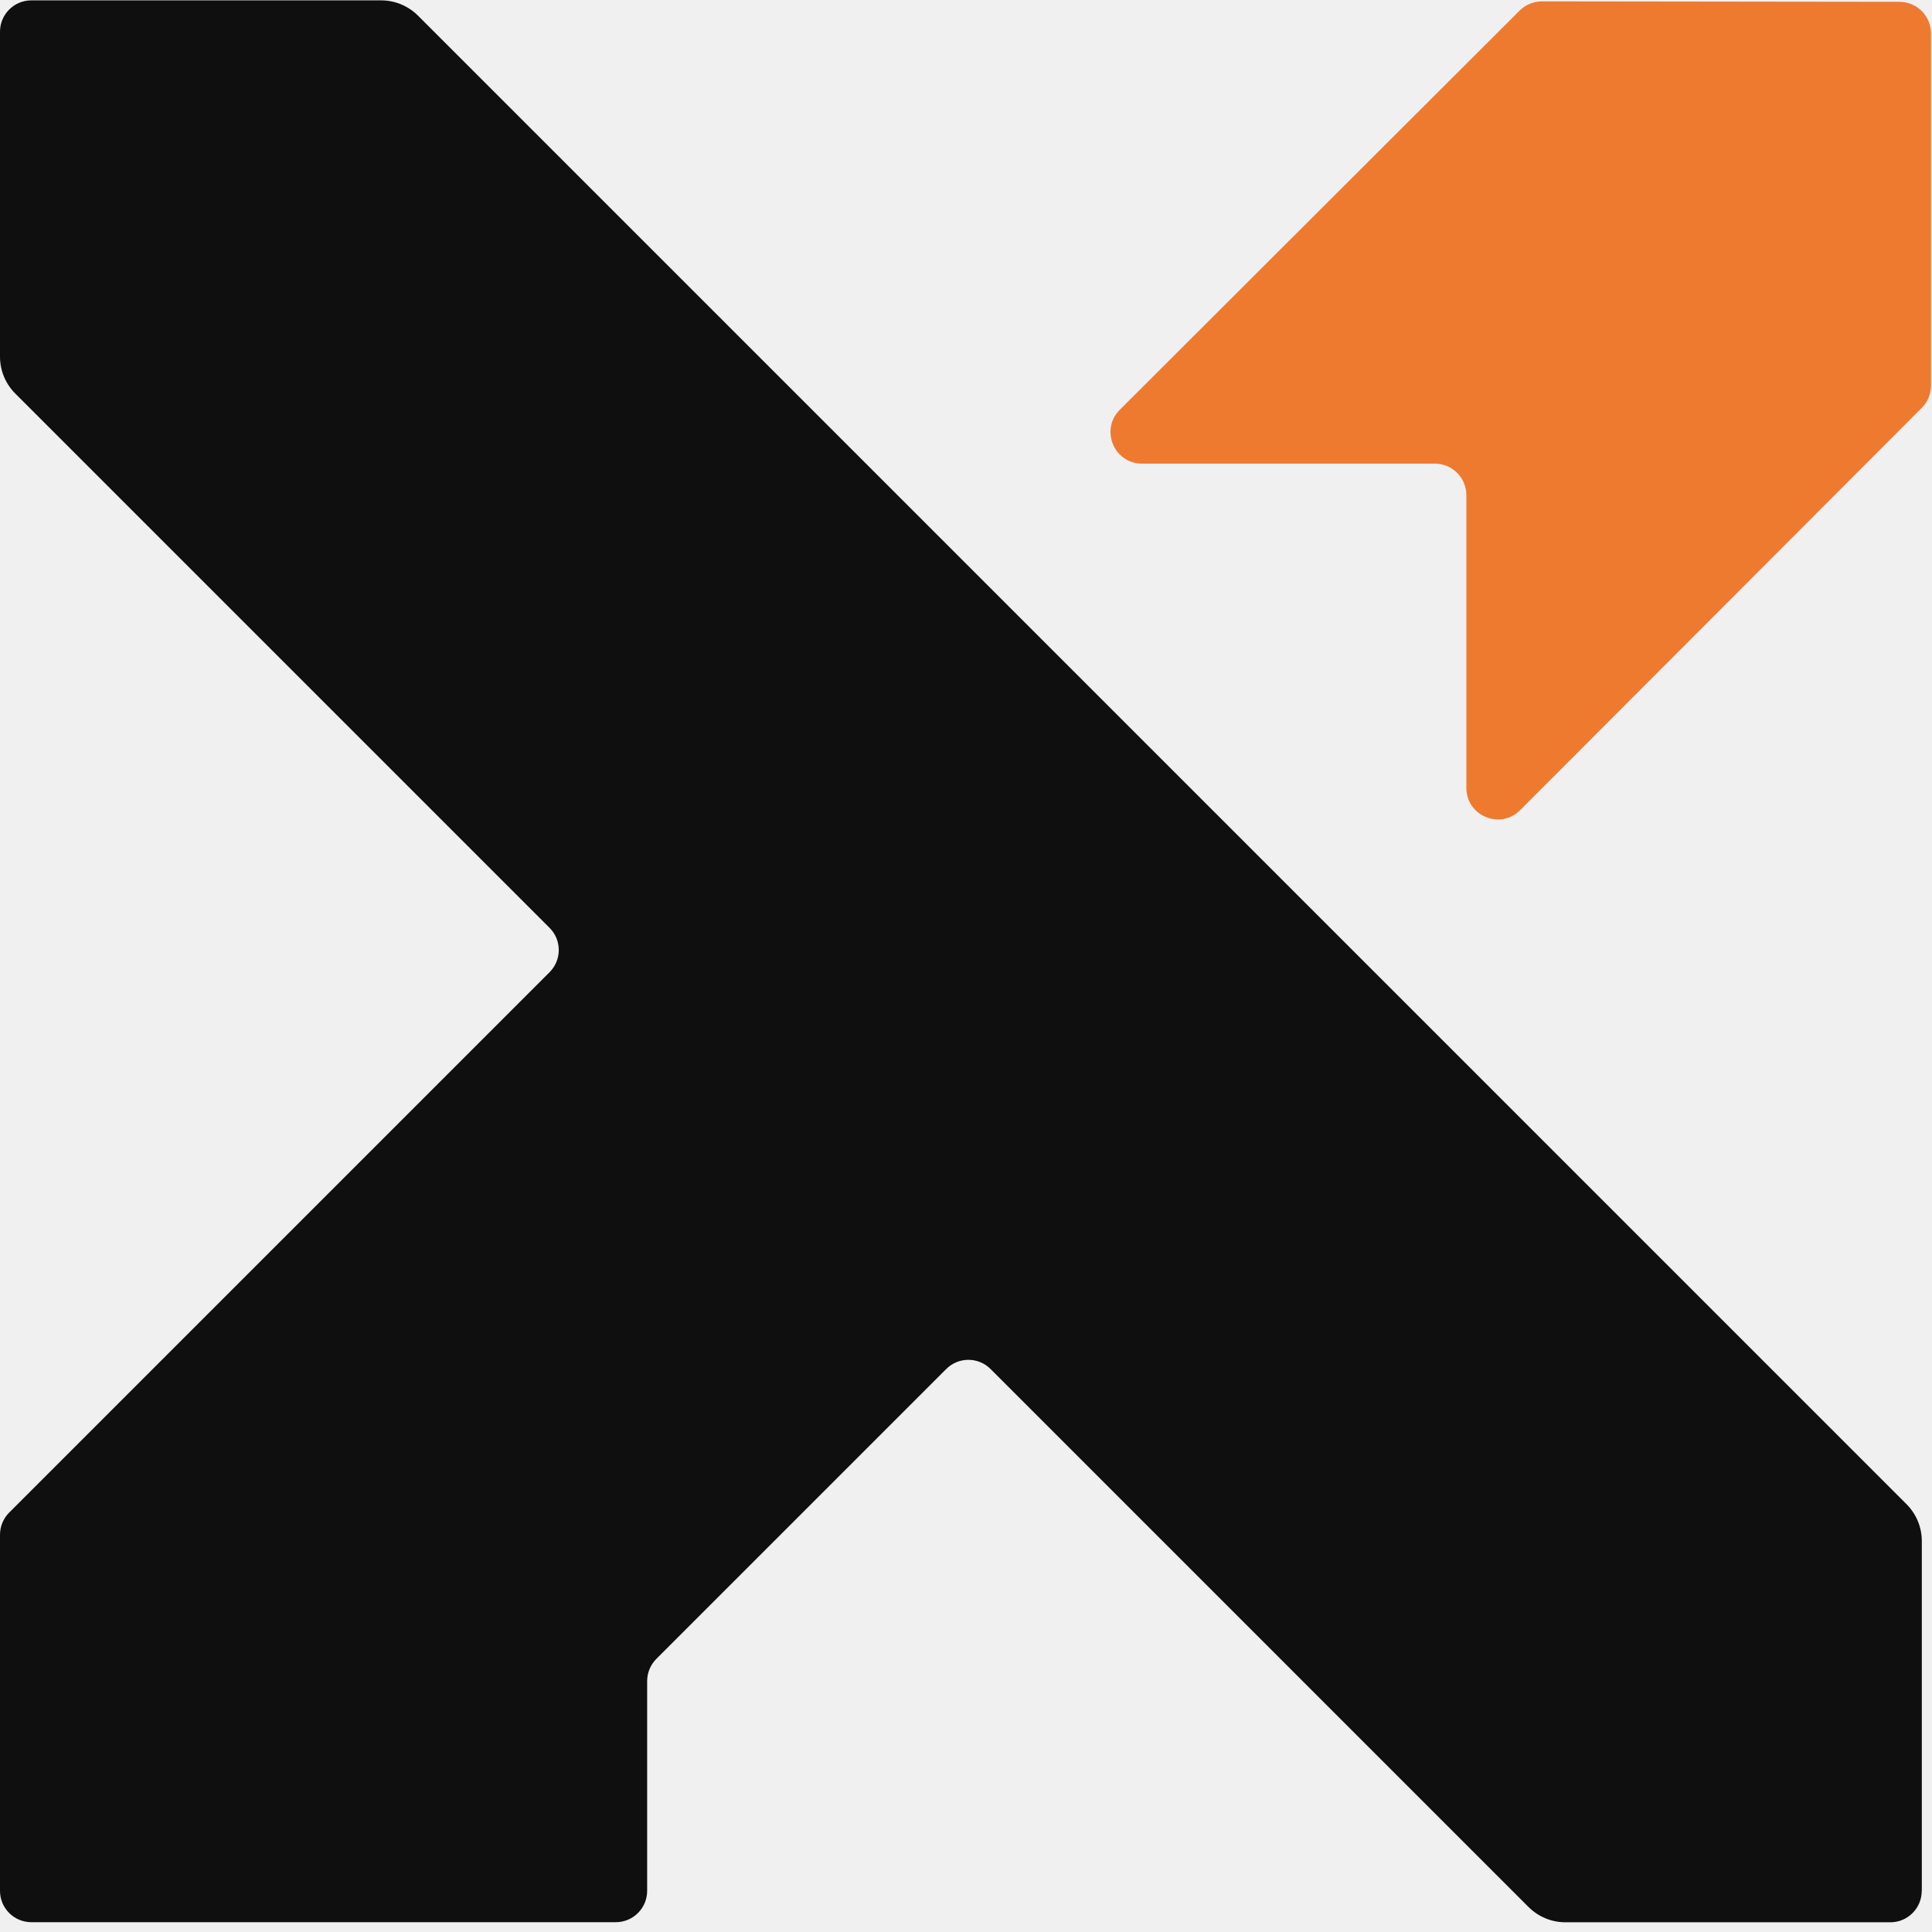
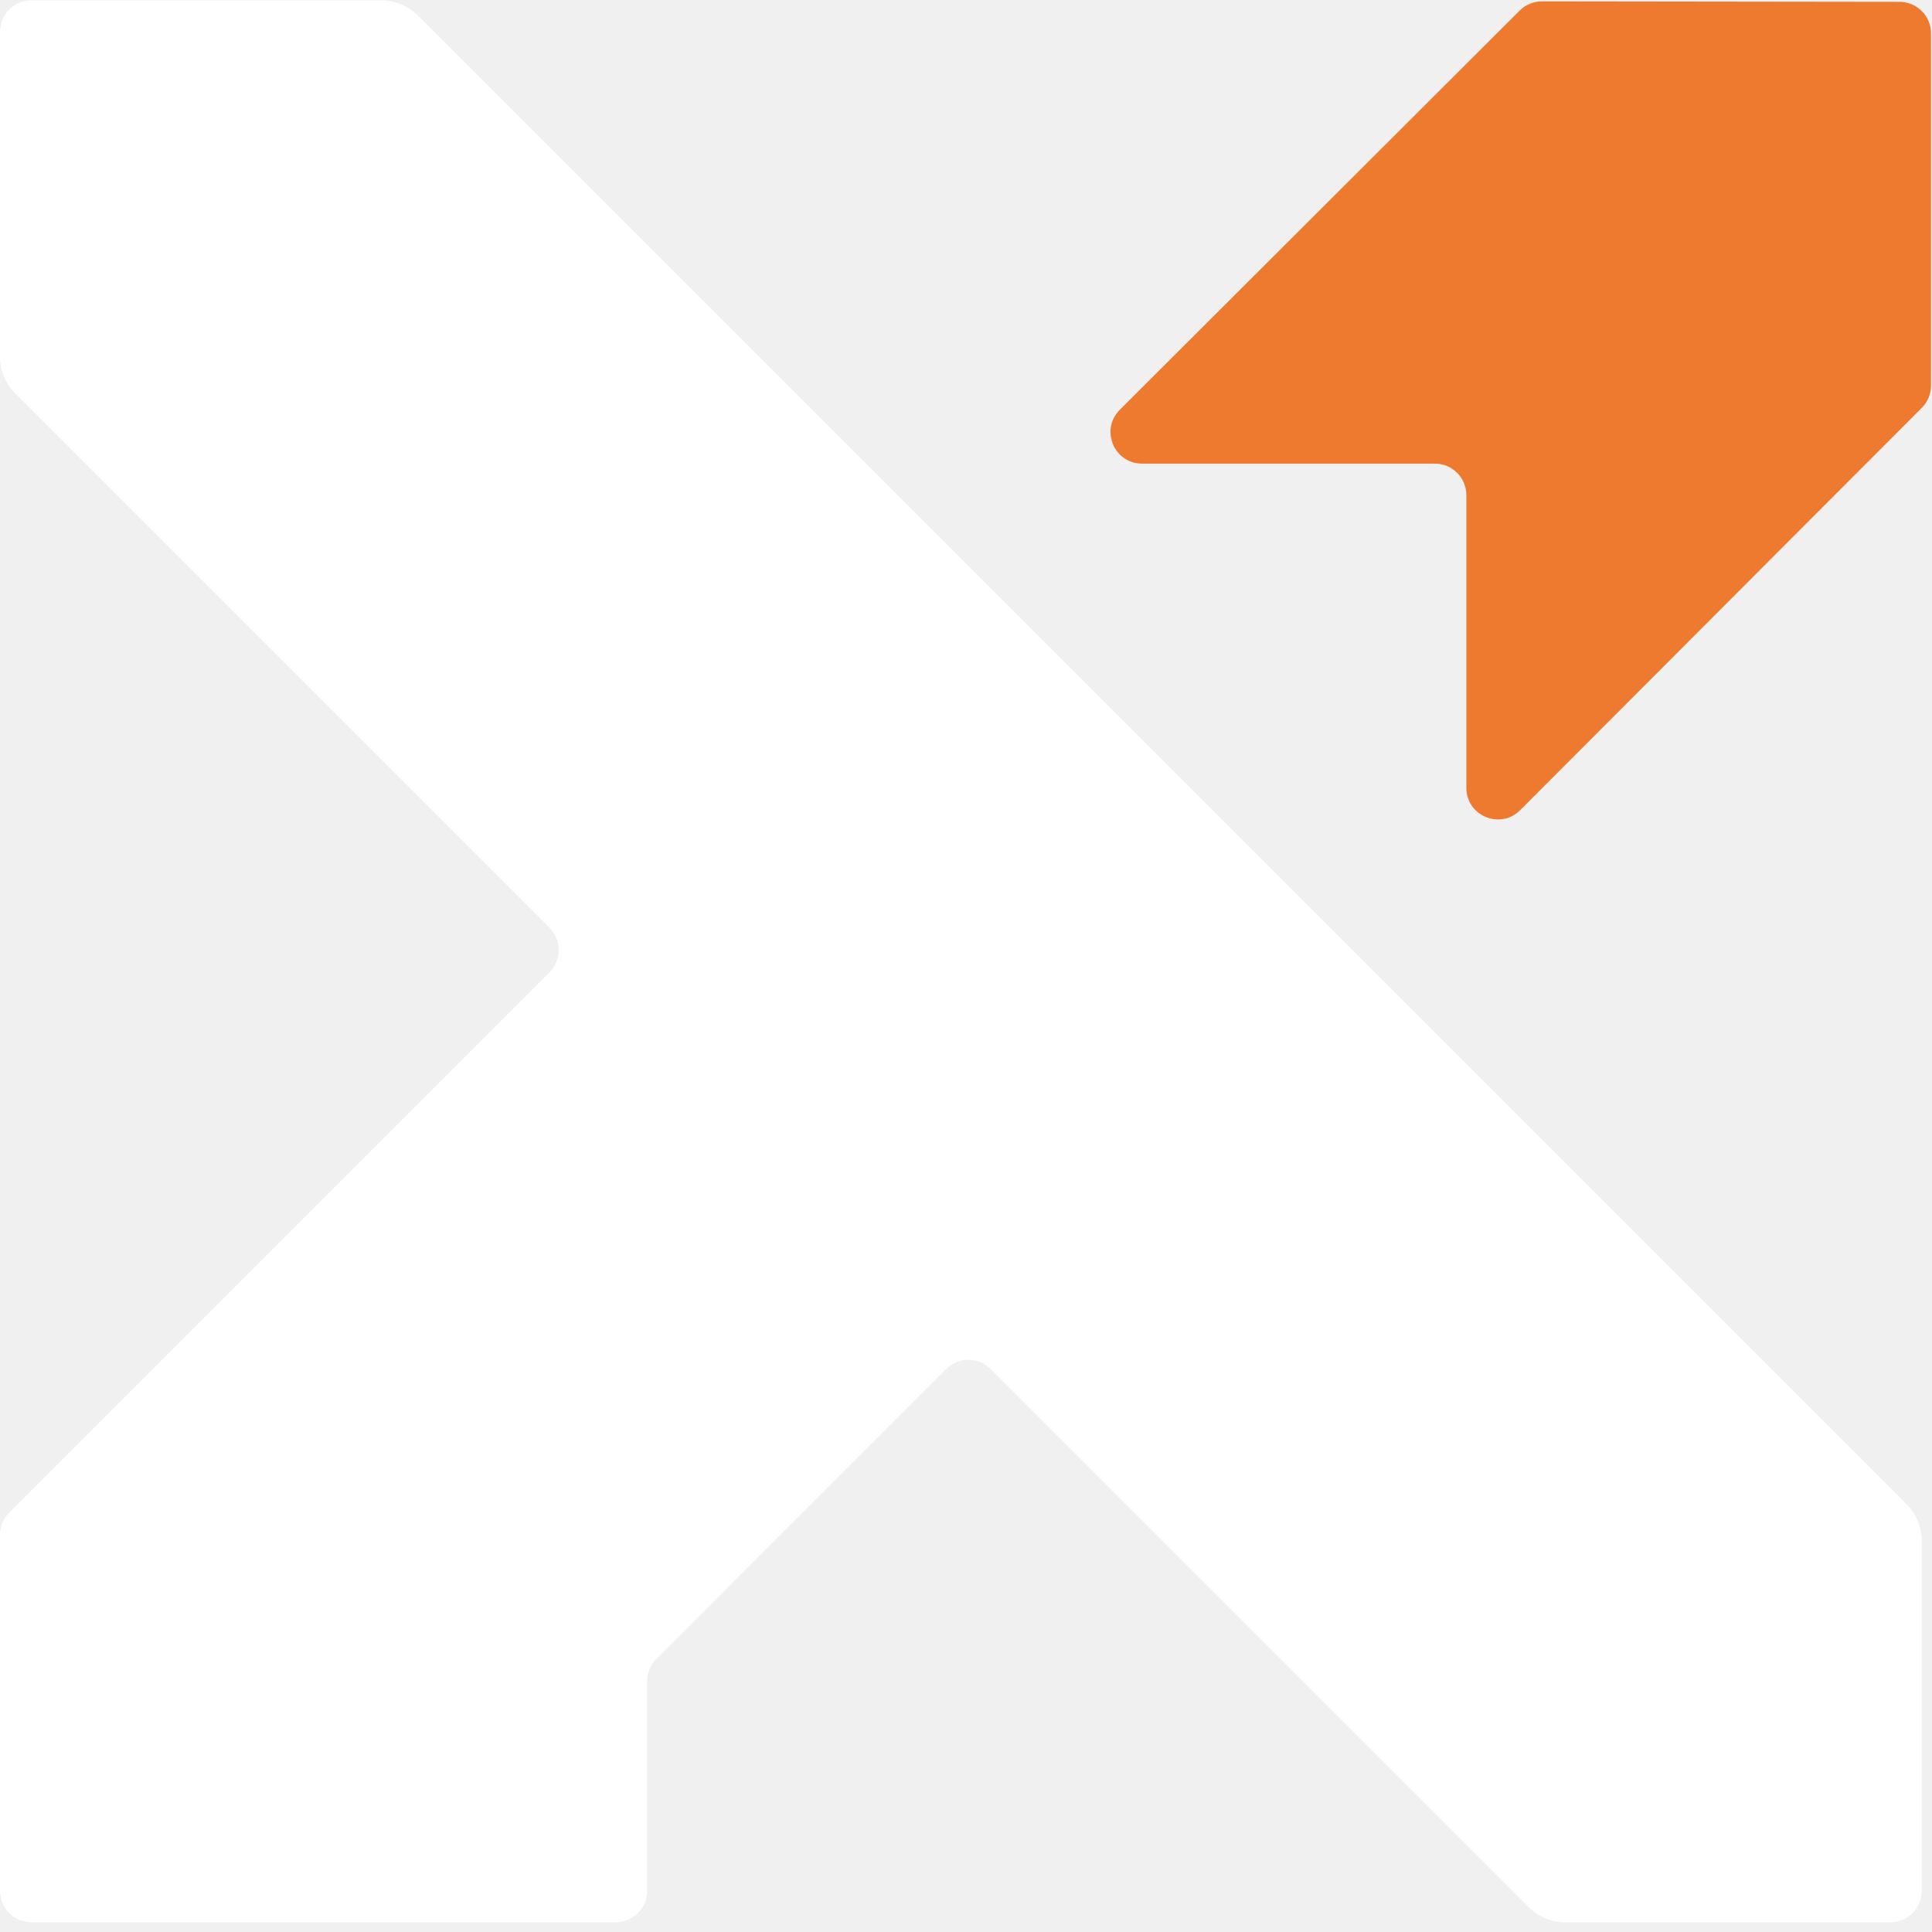
<svg xmlns="http://www.w3.org/2000/svg" width="300" height="300" viewBox="0 0 300 300" fill="none">
-   <path d="M298.418 293.613V239.294C298.418 237.14 297.562 235.086 296.036 233.56L64.916 2.439C63.39 0.912 61.335 0.057 59.182 0.057H4.864C2.182 0.057 0 2.239 0 4.921V55.387C0 57.541 0.856 59.595 2.382 61.121L85.342 144.081C87.239 145.979 87.239 149.06 85.342 150.957L1.426 234.872C0.514 235.785 0 237.026 0 238.31V293.613C0 296.292 2.182 298.477 4.864 298.477H95.626C98.308 298.477 100.49 296.292 100.49 293.613V261.033C100.49 259.749 101.004 258.508 101.917 257.595L146.934 212.577C148.831 210.68 151.912 210.68 153.81 212.577L237.34 296.109C238.866 297.635 240.92 298.491 243.074 298.491H293.54C296.222 298.491 298.404 296.307 298.404 293.627L298.418 293.613Z" fill="#0F0F0F" />
-   <path d="M177.344 71.99H222.804C225.499 71.99 227.696 74.186 227.696 76.882V122.342C227.696 126.707 232.974 128.89 236.055 125.794L298.417 63.332C299.329 62.419 299.845 61.178 299.845 59.88V5.177C299.845 2.481 297.66 0.284 294.951 0.284L239.435 0.213C238.138 0.213 236.897 0.726 235.969 1.639L173.878 63.631C170.797 66.712 172.979 71.99 177.33 71.99H177.344Z" fill="#EE7A30" />
+   <path d="M298.418 293.613V239.294C298.418 237.14 297.562 235.086 296.036 233.56L64.916 2.439C63.39 0.913 61.335 0.057 59.182 0.057H4.864C2.182 0.057 0 2.239 0 4.921V55.387C0 57.541 0.856 59.595 2.382 61.121L85.342 144.081C87.239 145.979 87.239 149.06 85.342 150.957L1.426 234.872C0.514 235.785 0 237.026 0 238.31V293.613C0 296.292 2.182 298.477 4.864 298.477H95.626C98.308 298.477 100.49 296.292 100.49 293.613V261.033C100.49 259.749 101.004 258.508 101.917 257.595L146.934 212.577C148.831 210.68 151.912 210.68 153.81 212.577L237.34 296.109C238.866 297.635 240.92 298.491 243.074 298.491H293.54C296.222 298.491 298.404 296.307 298.404 293.627L298.418 293.613Z" fill="white" />
+   <path d="M177.345 71.99H222.805C225.5 71.99 227.697 74.187 227.697 76.883V122.342C227.697 126.707 232.975 128.89 236.056 125.794L298.418 63.332C299.33 62.419 299.846 61.178 299.846 59.88V5.177C299.846 2.481 297.661 0.285 294.952 0.285L239.436 0.213C238.139 0.213 236.898 0.727 235.97 1.64L173.879 63.632C170.798 66.713 172.98 71.99 177.331 71.99H177.345Z" fill="#EE7A30" />
</svg>
